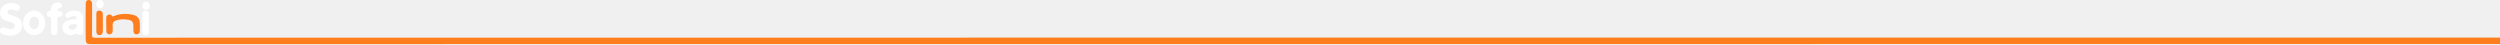
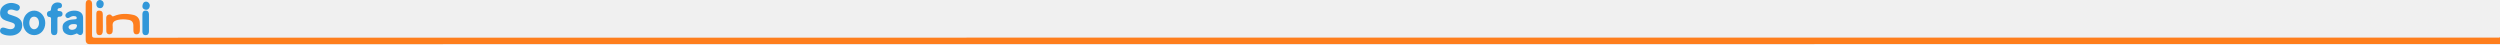
<svg xmlns="http://www.w3.org/2000/svg" width="1700px" height="30px" viewBox="0 0 1700 30" version="1.1">
  <defs />
  <g id="Page-1" stroke="none" stroke-width="1" fill="none" fill-rule="evenodd">
    <g id="logo" fill-rule="nonzero">
-       <path d="M1700,29.921 C1678.866,29.961 81.953,29.961 60.819,30 C58.898,30 58.27,28.665 58.27,27.291 C58.192,19.124 58.192,10.957 58.27,2.791 C58.27,1.495 58.584,-0.076 60.466,0.003 C62.27,0.081 62.623,1.416 62.623,2.948 C62.623,9.897 62.662,16.808 62.583,23.757 C62.583,25.171 62.897,25.642 64.426,25.642 C83.835,25.563 1678.945,25.563 1698.353,25.563 C1698.902,25.563 1699.529,25.76 1700,25.249 C1700,26.78 1700,28.351 1700,29.921 Z" id="Shape" fill="#FE7E1D" />
-       <path d="M6.793,24.222 C5.099,24.144 3.208,23.99 1.474,23.061 C0.213,22.365 -0.338,21.359 0.213,20.006 C0.765,18.652 1.908,18.575 3.168,18.923 C4.508,19.271 5.769,19.89 7.187,19.851 C8.645,19.812 9.787,19.31 10.063,17.762 C10.339,16.254 9.236,15.751 8.054,15.326 C6.753,14.9 5.414,14.552 4.114,14.088 C1.986,13.314 0.292,12.038 0.095,9.601 C-0.141,6.894 0.844,4.728 3.168,3.296 C6.005,1.556 8.999,1.672 11.993,3.026 C13.333,3.645 13.845,4.689 13.293,6.043 C12.742,7.358 11.639,7.551 10.339,7.087 C9.236,6.7 8.093,6.352 6.872,6.545 C5.966,6.7 5.256,7.164 5.138,8.131 C5.02,9.06 5.611,9.562 6.399,9.833 C7.384,10.181 8.369,10.529 9.354,10.839 C13.884,12.231 15.618,14.629 14.988,18.575 C14.397,22.017 11.245,24.26 6.793,24.222 Z" id="Shape" fill="#FFFFFF" />
-       <path d="M56.498,16.513 C56.498,18.168 56.575,19.862 56.498,21.517 C56.344,23.749 54.606,24.596 52.946,23.133 C52.135,22.44 51.748,22.941 51.131,23.21 C48.852,24.211 46.613,24.134 44.528,22.787 C42.829,21.709 42.442,19.977 42.558,18.053 C42.713,15.821 44.257,14.743 46.111,13.935 C47.617,13.28 49.239,13.28 50.822,13.126 C51.401,13.049 52.212,13.165 52.173,12.164 C52.135,11.279 51.555,11.087 50.745,10.971 C49.509,10.779 48.466,11.164 47.462,11.818 C46.497,12.434 45.454,12.549 44.759,11.51 C44.064,10.471 44.528,9.586 45.416,8.816 C47.578,6.93 52.366,6.661 54.683,8.316 C55.919,9.201 56.459,10.471 56.498,11.972 C56.498,13.434 56.498,14.974 56.498,16.513 Z M50.474,16.359 C49.432,16.359 48.389,16.398 47.501,17.052 C46.574,17.745 46.188,18.669 47.153,19.631 C48.312,20.785 51.131,20.285 51.903,18.861 C52.83,17.129 52.366,16.321 50.474,16.359 Z" id="Shape" fill="#FFFFFF" />
-       <path d="M72.222,16.635 C72.222,15.147 72.183,13.619 72.222,12.131 C72.262,11.152 72.694,10.33 73.676,10.017 C74.54,9.703 75.443,9.821 75.954,10.643 C76.465,11.426 77.015,11.113 77.604,10.878 C81.886,9.116 86.285,9.116 90.724,10.134 C93.239,10.721 94.849,12.523 95.046,15.069 C95.203,17.027 95.163,18.985 95.085,20.943 C95.046,22.353 94.378,23.332 92.806,23.332 C91.314,23.332 90.803,22.274 90.724,21.021 C90.646,19.807 90.724,18.554 90.685,17.301 C90.646,15.108 89.664,13.894 87.503,13.502 C85.107,13.071 82.671,12.954 80.275,13.502 C77.054,14.246 76.386,15.46 76.622,17.849 C76.74,19.024 76.661,20.199 76.583,21.374 C76.465,22.549 75.718,23.293 74.501,23.332 C73.204,23.371 72.379,22.627 72.301,21.335 C72.222,19.768 72.262,18.202 72.262,16.635 C72.262,16.635 72.222,16.635 72.222,16.635 Z" id="Shape" fill="#FE7E1D" />
-       <path d="M23.171,23.889 C18.832,23.812 15.635,20.232 15.673,15.498 C15.711,10.841 19.136,7.146 23.361,7.223 C27.51,7.3 30.86,11.149 30.784,15.768 C30.708,20.463 27.434,23.927 23.171,23.889 Z M19.936,15.537 C19.898,17.923 21.306,19.809 23.095,19.886 C24.998,19.924 26.445,18.192 26.521,15.806 C26.597,13.151 25.188,11.303 23.133,11.342 C21.23,11.342 19.974,12.997 19.936,15.537 Z" id="Shape" fill="#FFFFFF" />
-       <path d="M34.679,16.982 C34.679,16.012 34.757,15.043 34.679,14.073 C34.602,12.986 35.341,11.512 33.123,11.473 C32.501,11.473 31.801,10.348 31.917,9.262 C32.034,8.408 32.462,7.671 33.279,7.594 C34.718,7.516 34.641,6.624 34.757,5.615 C35.107,2.899 37.286,1.309 40.009,1.735 C41.06,1.891 42.071,2.201 42.149,3.559 C42.227,4.839 41.643,5.499 40.359,5.576 C39.62,5.615 39.114,5.964 39.114,6.779 C39.153,7.671 39.893,7.477 40.437,7.516 C41.721,7.594 42.577,8.098 42.538,9.495 C42.499,10.891 41.565,11.396 40.32,11.357 C39.231,11.318 39.037,11.861 39.037,12.792 C39.076,15.586 39.037,18.34 39.037,21.134 C39.037,22.608 38.648,23.927 36.819,23.888 C34.991,23.849 34.679,22.53 34.679,21.056 C34.679,19.698 34.641,18.34 34.679,16.982 C34.679,16.982 34.679,16.982 34.679,16.982 Z" id="Shape" fill="#FFFFFF" />
-       <path d="M69.94,15.456 C69.94,17.338 70.019,19.259 69.901,21.141 C69.823,22.553 69.43,23.964 67.586,23.886 C65.859,23.847 65.505,22.592 65.505,21.141 C65.505,17.338 65.466,13.574 65.505,9.771 C65.505,8.516 65.545,7.222 67.389,7.222 C69.195,7.222 69.862,8.124 69.901,9.732 C69.979,11.653 69.94,13.574 69.94,15.456 C69.94,15.456 69.94,15.456 69.94,15.456 Z" id="Shape" fill="#FE7E1D" />
-       <path d="M101.293,15.652 C101.293,17.586 101.333,19.519 101.293,21.453 C101.252,22.845 100.644,23.889 99.022,23.889 C97.4,23.889 96.833,22.845 96.833,21.453 C96.833,17.508 96.833,13.603 96.833,9.658 C96.833,8.266 97.441,7.222 99.063,7.222 C100.684,7.222 101.252,8.305 101.293,9.697 C101.333,11.669 101.293,13.68 101.293,15.652 C101.293,15.652 101.293,15.652 101.293,15.652 Z" id="Shape" fill="#FFFFFF" />
-       <path d="M99.352,6.667 C97.793,6.532 96.685,5.636 96.849,4.023 C96.972,2.59 97.588,1.111 99.352,1.111 C100.748,1.111 102.02,2.545 101.856,4.068 C101.651,5.636 100.871,6.622 99.352,6.667 Z" id="Shape" fill="#FFFFFF" />
-       <path d="M70.526,2.489 C70.484,4.556 69.369,5.679 67.842,5.545 C66.314,5.41 65.488,4.421 65.488,2.713 C65.488,1.096 66.686,-0.163 68.172,0.017 C69.617,0.242 70.484,1.141 70.526,2.489 Z" id="Shape" fill="#FFFFFF" />
+       <g id="Group">
+         <path d="M1700,29.921 C1678.866,29.961 81.953,29.961 60.819,30 C58.898,30 58.27,28.665 58.27,27.291 C58.192,19.124 58.192,10.957 58.27,2.791 C58.27,1.495 58.584,-0.076 60.466,0.003 C62.27,0.081 62.623,1.416 62.623,2.948 C62.623,9.897 62.662,16.808 62.583,23.757 C62.583,25.171 62.897,25.642 64.426,25.642 C83.835,25.563 1678.945,25.563 1698.353,25.563 C1698.902,25.563 1699.529,25.76 1700,25.249 C1700,26.78 1700,28.351 1700,29.921 Z" id="Shape" fill="#FE7E1D" />
+         <path d="M6.793,24.222 C5.099,24.144 3.208,23.99 1.474,23.061 C0.213,22.365 -0.338,21.359 0.213,20.006 C0.765,18.652 1.908,18.575 3.168,18.923 C4.508,19.271 5.769,19.89 7.187,19.851 C8.645,19.812 9.787,19.31 10.063,17.762 C10.339,16.254 9.236,15.751 8.054,15.326 C6.753,14.9 5.414,14.552 4.114,14.088 C1.986,13.314 0.292,12.038 0.095,9.601 C-0.141,6.894 0.844,4.728 3.168,3.296 C6.005,1.556 8.999,1.672 11.993,3.026 C13.333,3.645 13.845,4.689 13.293,6.043 C12.742,7.358 11.639,7.551 10.339,7.087 C9.236,6.7 8.093,6.352 6.872,6.545 C5.966,6.7 5.256,7.164 5.138,8.131 C5.02,9.06 5.611,9.562 6.399,9.833 C7.384,10.181 8.369,10.529 9.354,10.839 C13.884,12.231 15.618,14.629 14.988,18.575 C14.397,22.017 11.245,24.26 6.793,24.222 Z" id="Shape" fill="#3197D9" />
+         <path d="M56.498,16.513 C56.498,18.168 56.575,19.862 56.498,21.517 C56.344,23.749 54.606,24.596 52.946,23.133 C52.135,22.44 51.748,22.941 51.131,23.21 C48.852,24.211 46.613,24.134 44.528,22.787 C42.829,21.709 42.442,19.977 42.558,18.053 C42.713,15.821 44.257,14.743 46.111,13.935 C47.617,13.28 49.239,13.28 50.822,13.126 C51.401,13.049 52.212,13.165 52.173,12.164 C52.135,11.279 51.555,11.087 50.745,10.971 C49.509,10.779 48.466,11.164 47.462,11.818 C46.497,12.434 45.454,12.549 44.759,11.51 C44.064,10.471 44.528,9.586 45.416,8.816 C47.578,6.93 52.366,6.661 54.683,8.316 C55.919,9.201 56.459,10.471 56.498,11.972 C56.498,13.434 56.498,14.974 56.498,16.513 Z M50.474,16.359 C49.432,16.359 48.389,16.398 47.501,17.052 C46.574,17.745 46.188,18.669 47.153,19.631 C48.312,20.785 51.131,20.285 51.903,18.861 C52.83,17.129 52.366,16.321 50.474,16.359 Z" id="Shape" fill="#3197D9" />
+         <path d="M72.222,16.635 C72.222,15.147 72.183,13.619 72.222,12.131 C72.262,11.152 72.694,10.33 73.676,10.017 C74.54,9.703 75.443,9.821 75.954,10.643 C76.465,11.426 77.015,11.113 77.604,10.878 C81.886,9.116 86.285,9.116 90.724,10.134 C93.239,10.721 94.849,12.523 95.046,15.069 C95.203,17.027 95.163,18.985 95.085,20.943 C95.046,22.353 94.378,23.332 92.806,23.332 C91.314,23.332 90.803,22.274 90.724,21.021 C90.646,19.807 90.724,18.554 90.685,17.301 C90.646,15.108 89.664,13.894 87.503,13.502 C85.107,13.071 82.671,12.954 80.275,13.502 C77.054,14.246 76.386,15.46 76.622,17.849 C76.74,19.024 76.661,20.199 76.583,21.374 C76.465,22.549 75.718,23.293 74.501,23.332 C73.204,23.371 72.379,22.627 72.301,21.335 C72.222,19.768 72.262,18.202 72.262,16.635 C72.262,16.635 72.222,16.635 72.222,16.635 Z" id="Shape" fill="#FE7E1D" />
+         <path d="M23.171,23.889 C18.832,23.812 15.635,20.232 15.673,15.498 C15.711,10.841 19.136,7.146 23.361,7.223 C27.51,7.3 30.86,11.149 30.784,15.768 C30.708,20.463 27.434,23.927 23.171,23.889 Z M19.936,15.537 C19.898,17.923 21.306,19.809 23.095,19.886 C24.998,19.924 26.445,18.192 26.521,15.806 C26.597,13.151 25.188,11.303 23.133,11.342 C21.23,11.342 19.974,12.997 19.936,15.537 Z" id="Shape" fill="#3197D9" />
+         <path d="M34.679,16.982 C34.679,16.012 34.757,15.043 34.679,14.073 C34.602,12.986 35.341,11.512 33.123,11.473 C32.501,11.473 31.801,10.348 31.917,9.262 C32.034,8.408 32.462,7.671 33.279,7.594 C34.718,7.516 34.641,6.624 34.757,5.615 C35.107,2.899 37.286,1.309 40.009,1.735 C41.06,1.891 42.071,2.201 42.149,3.559 C42.227,4.839 41.643,5.499 40.359,5.576 C39.62,5.615 39.114,5.964 39.114,6.779 C39.153,7.671 39.893,7.477 40.437,7.516 C41.721,7.594 42.577,8.098 42.538,9.495 C42.499,10.891 41.565,11.396 40.32,11.357 C39.231,11.318 39.037,11.861 39.037,12.792 C39.076,15.586 39.037,18.34 39.037,21.134 C39.037,22.608 38.648,23.927 36.819,23.888 C34.991,23.849 34.679,22.53 34.679,21.056 C34.679,19.698 34.641,18.34 34.679,16.982 C34.679,16.982 34.679,16.982 34.679,16.982 Z" id="Shape" fill="#3197D9" />
+         <path d="M69.94,15.456 C69.94,17.338 70.019,19.259 69.901,21.141 C69.823,22.553 69.43,23.964 67.586,23.886 C65.859,23.847 65.505,22.592 65.505,21.141 C65.505,17.338 65.466,13.574 65.505,9.771 C65.505,8.516 65.545,7.222 67.389,7.222 C69.195,7.222 69.862,8.124 69.901,9.732 C69.979,11.653 69.94,13.574 69.94,15.456 C69.94,15.456 69.94,15.456 69.94,15.456 Z" id="Shape" fill="#FE7E1D" />
+         <path d="M101.293,15.652 C101.293,17.586 101.333,19.519 101.293,21.453 C101.252,22.845 100.644,23.889 99.022,23.889 C97.4,23.889 96.833,22.845 96.833,21.453 C96.833,17.508 96.833,13.603 96.833,9.658 C96.833,8.266 97.441,7.222 99.063,7.222 C100.684,7.222 101.252,8.305 101.293,9.697 C101.333,11.669 101.293,13.68 101.293,15.652 C101.293,15.652 101.293,15.652 101.293,15.652 Z" id="Shape" fill="#3197D9" />
+         <path d="M99.352,6.667 C97.793,6.532 96.685,5.636 96.849,4.023 C96.972,2.59 97.588,1.111 99.352,1.111 C100.748,1.111 102.02,2.545 101.856,4.068 C101.651,5.636 100.871,6.622 99.352,6.667 Z" id="Shape" fill="#3197D9" />
+         <path d="M70.526,2.489 C70.484,4.556 69.369,5.679 67.842,5.545 C66.314,5.41 65.488,4.421 65.488,2.713 C65.488,1.096 66.686,-0.163 68.172,0.017 C69.617,0.242 70.484,1.141 70.526,2.489 Z" id="Shape" fill="#3197D9" />
+       </g>
    </g>
  </g>
</svg>
